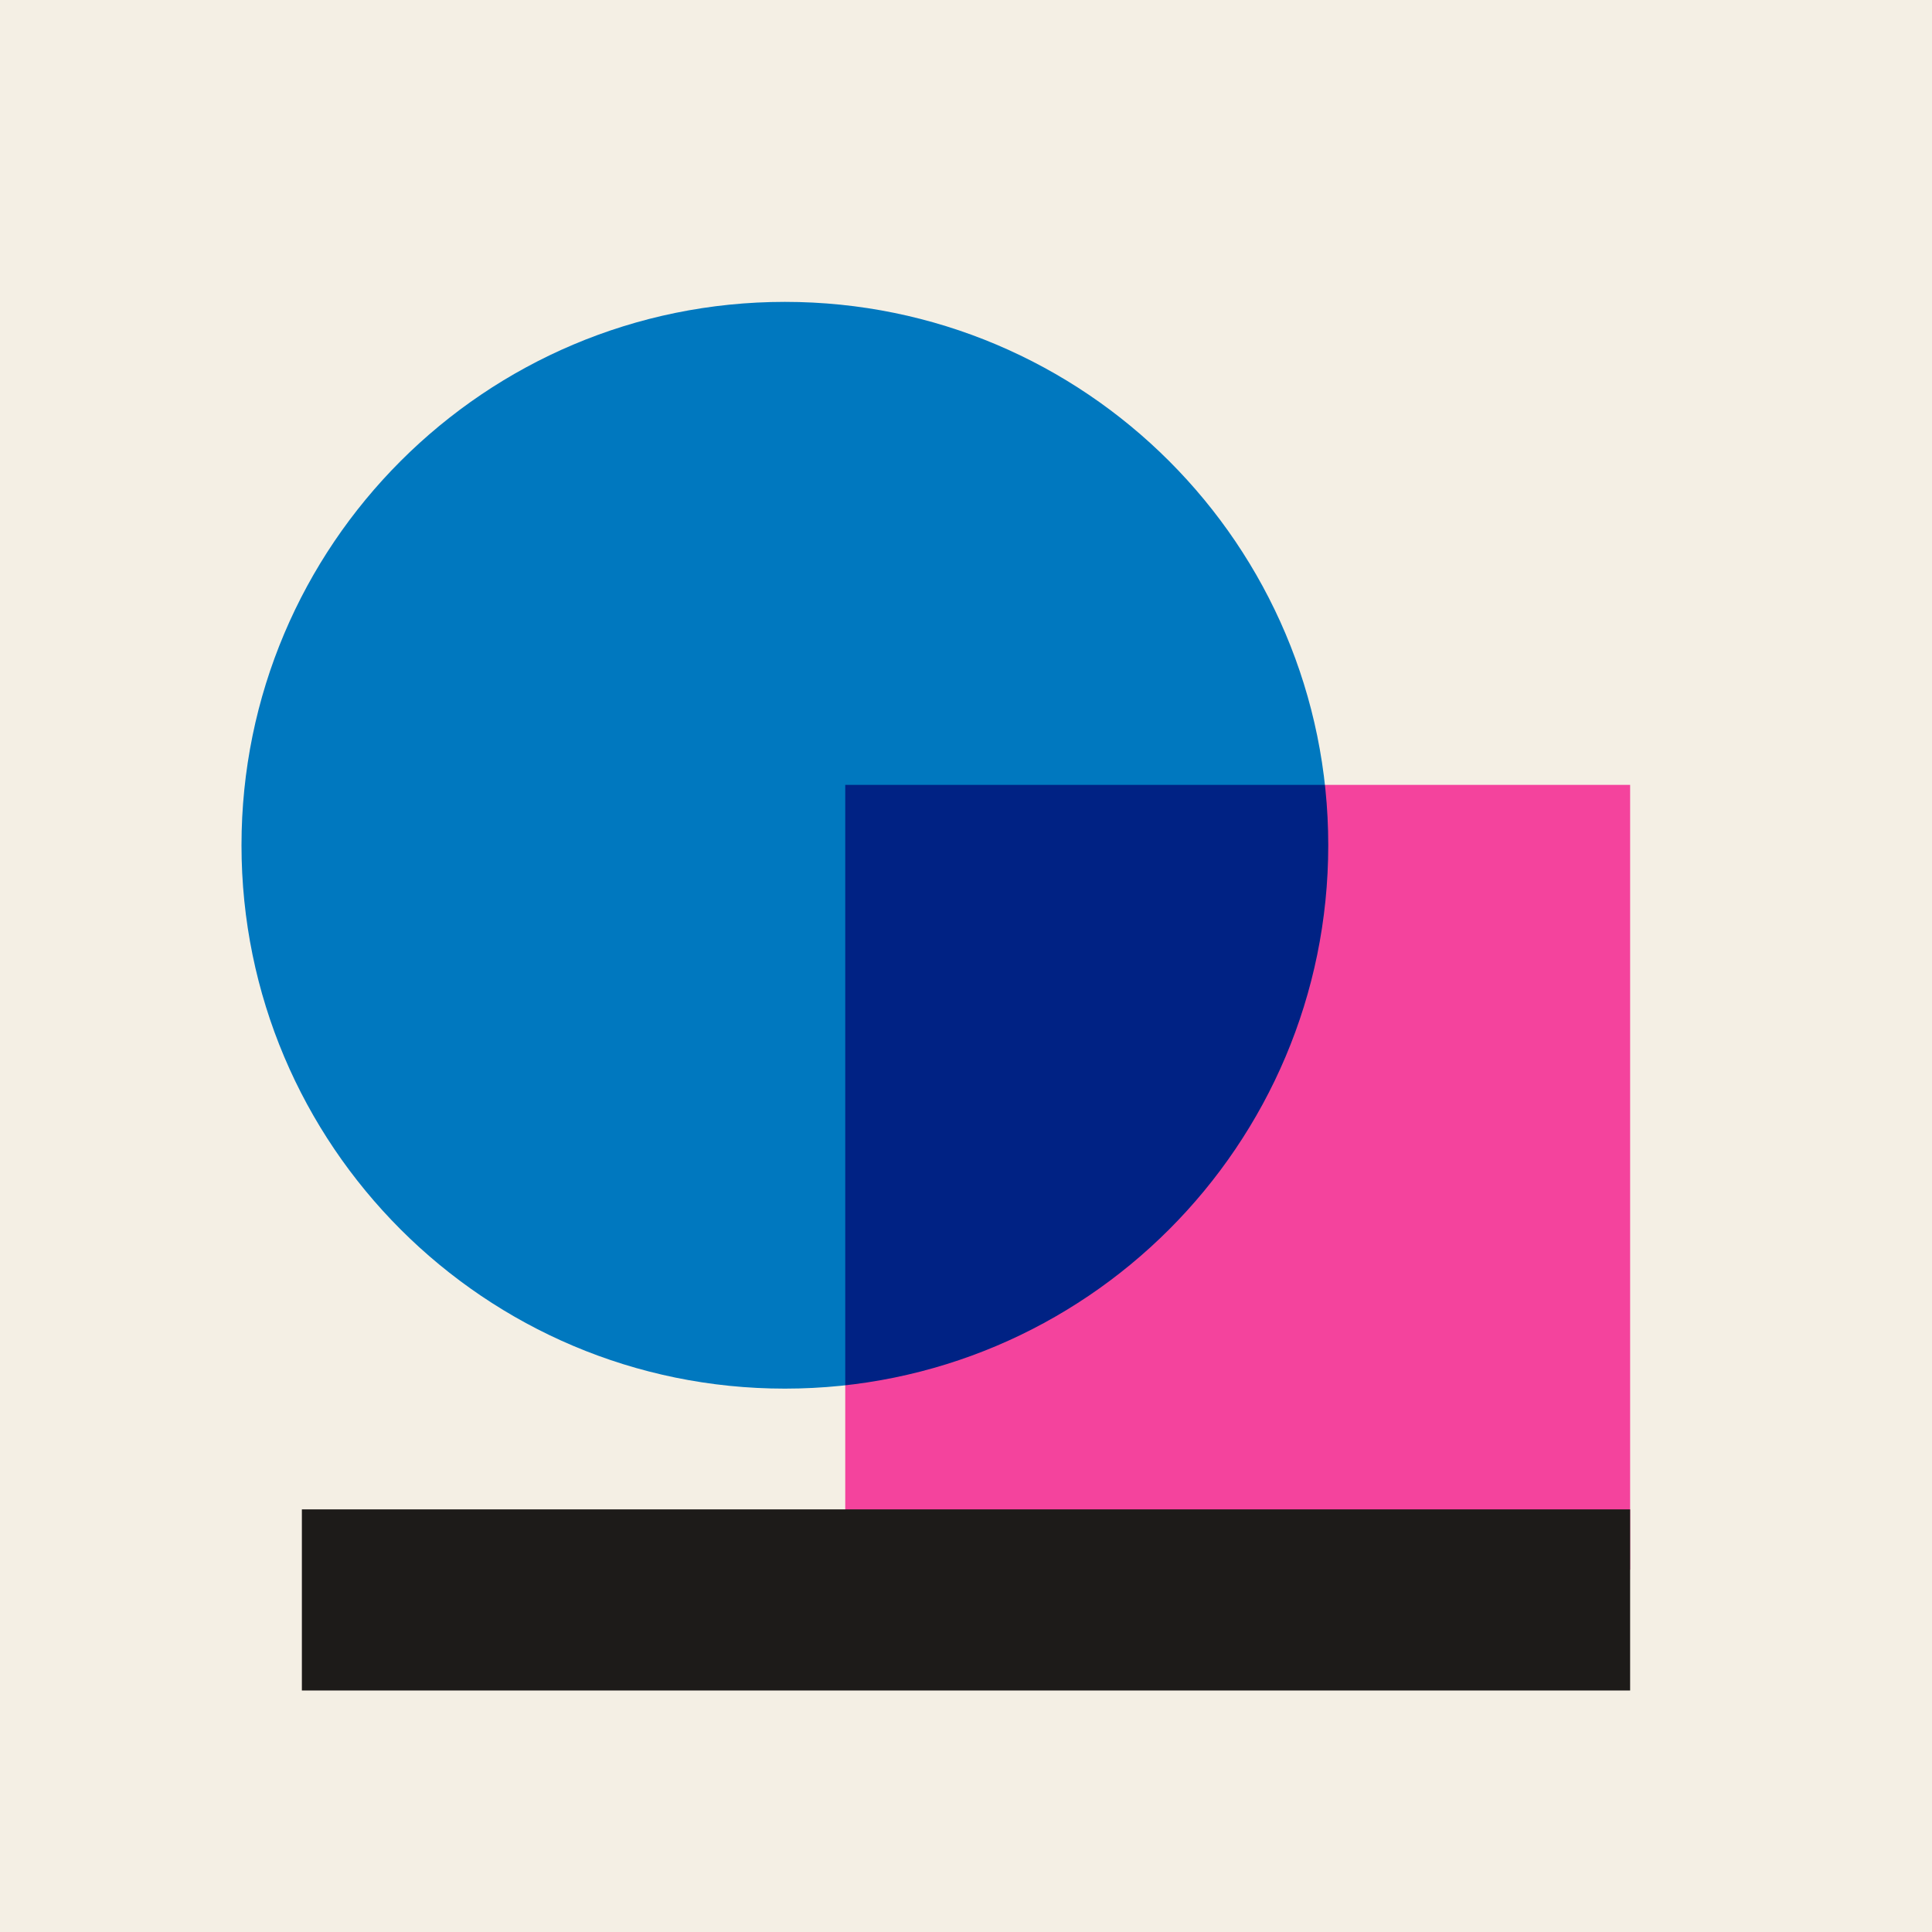
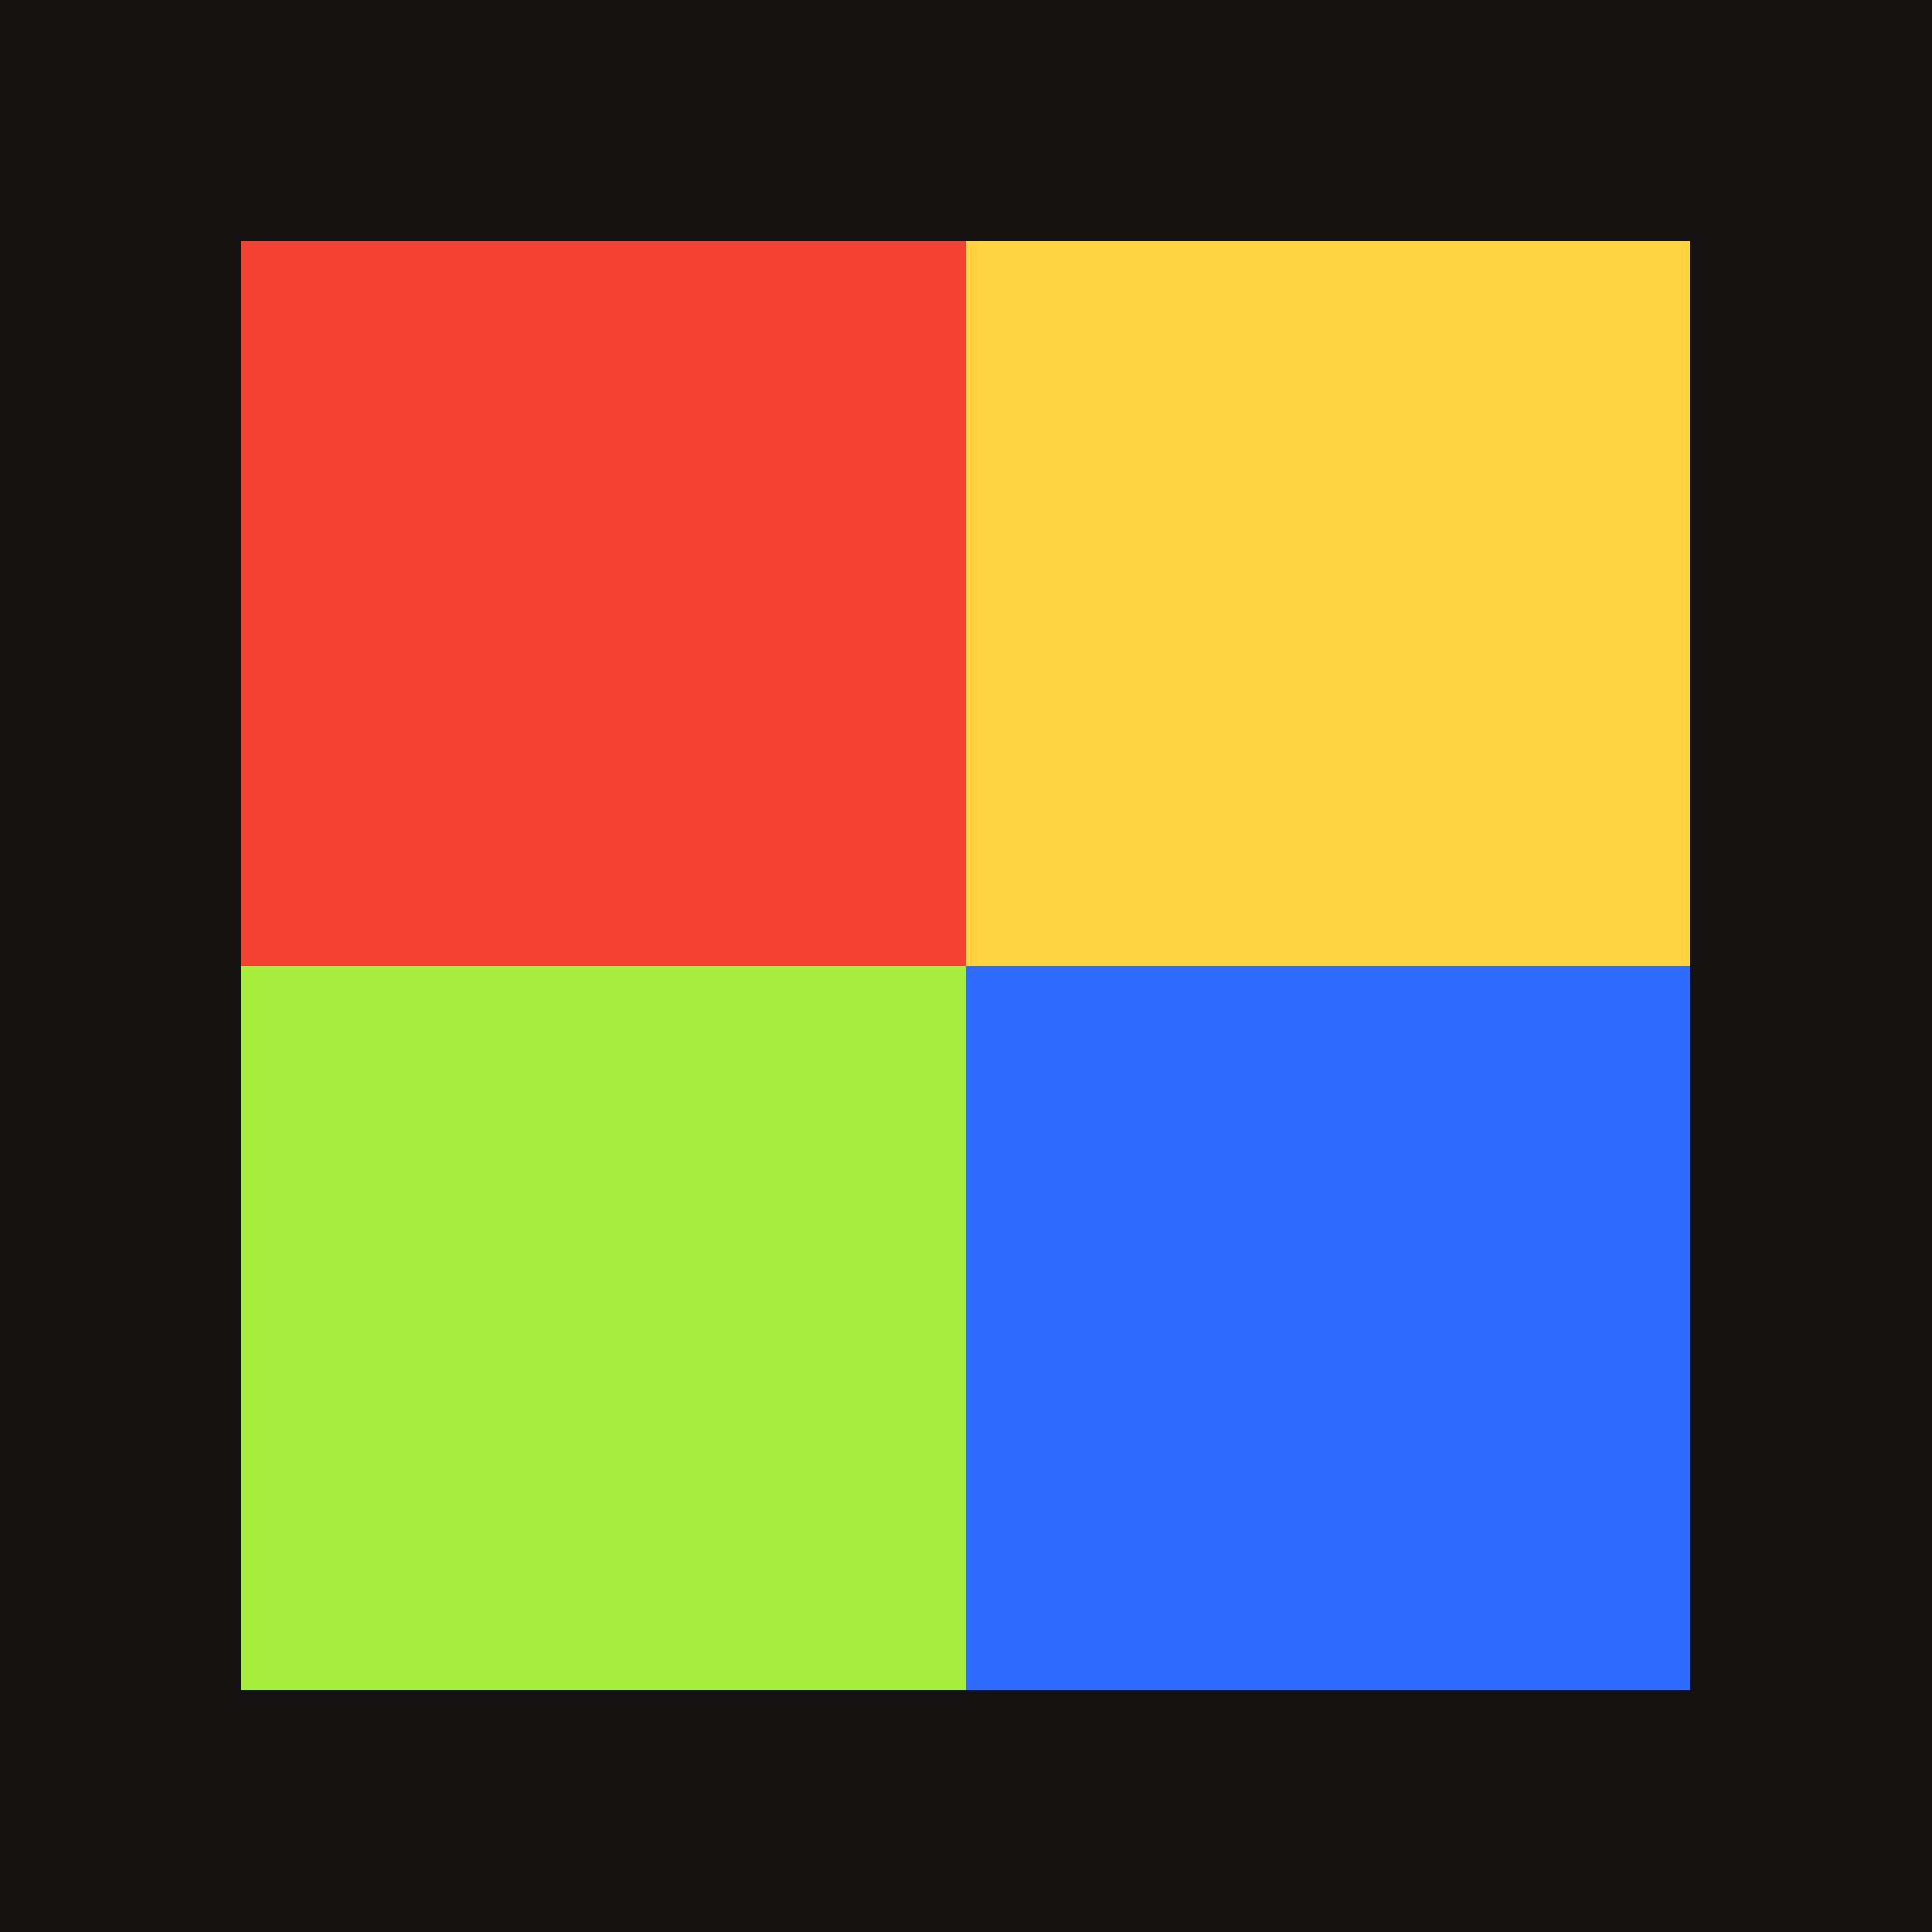
- <svg xmlns="http://www.w3.org/2000/svg" viewBox="0 0 32 32">
-   <rect width="32" height="32" fill="#f4efe4" />
-   <circle cx="13" cy="14" r="9" fill="#0078bf" />
-   <rect x="14" y="13" width="13" height="13" fill="#ff48b0" style="mix-blend-mode:multiply" />
-   <rect x="5" y="25" width="22" height="3" fill="#1d1b19" />
+ <svg xmlns="http://www.w3.org/2000/svg" viewBox="0 0 8 8" shape-rendering="crispEdges">
+   <rect width="8" height="8" fill="#141210" />
+   <rect x="1" y="1" width="3" height="3" fill="#f2412f" />
+   <rect x="4" y="1" width="3" height="3" fill="#ffd23f" />
+   <rect x="1" y="4" width="3" height="3" fill="#a6ec3a" />
+   <rect x="4" y="4" width="3" height="3" fill="#2f6bff" />
</svg>
